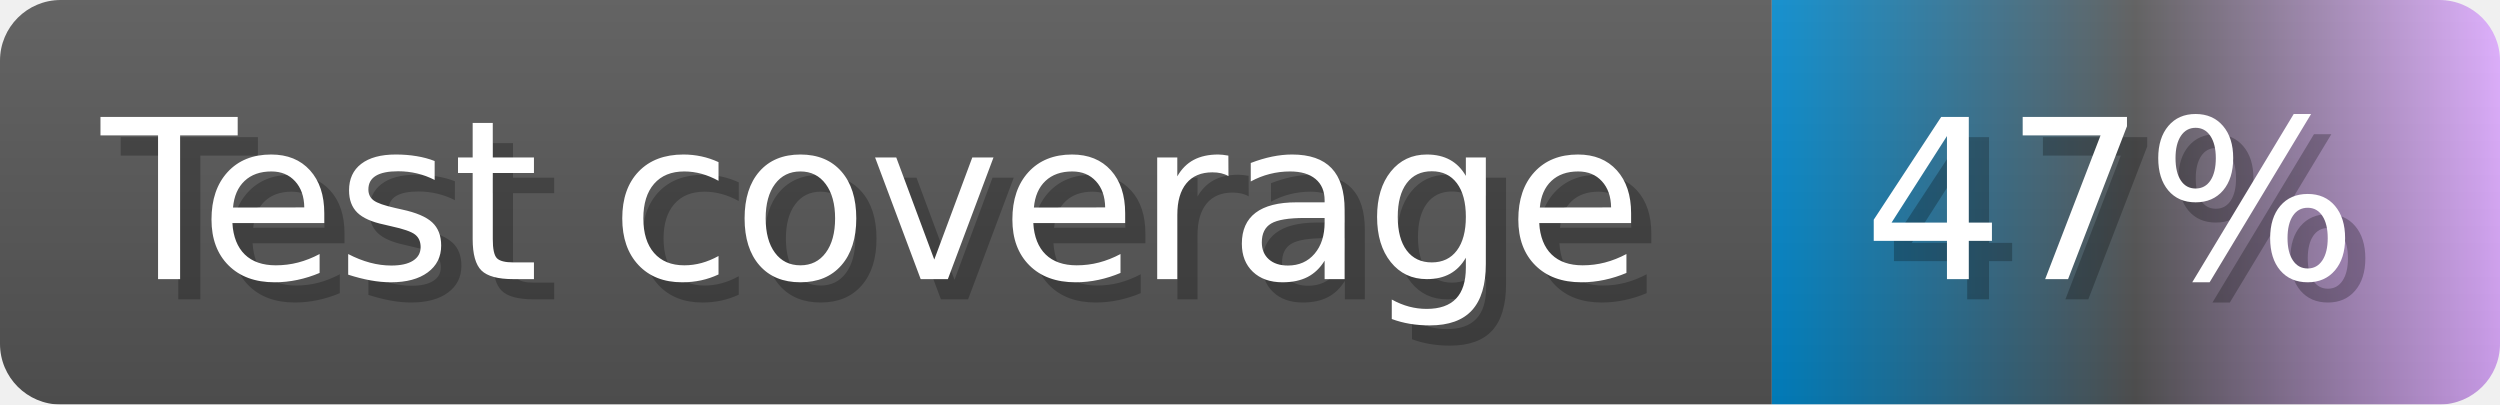
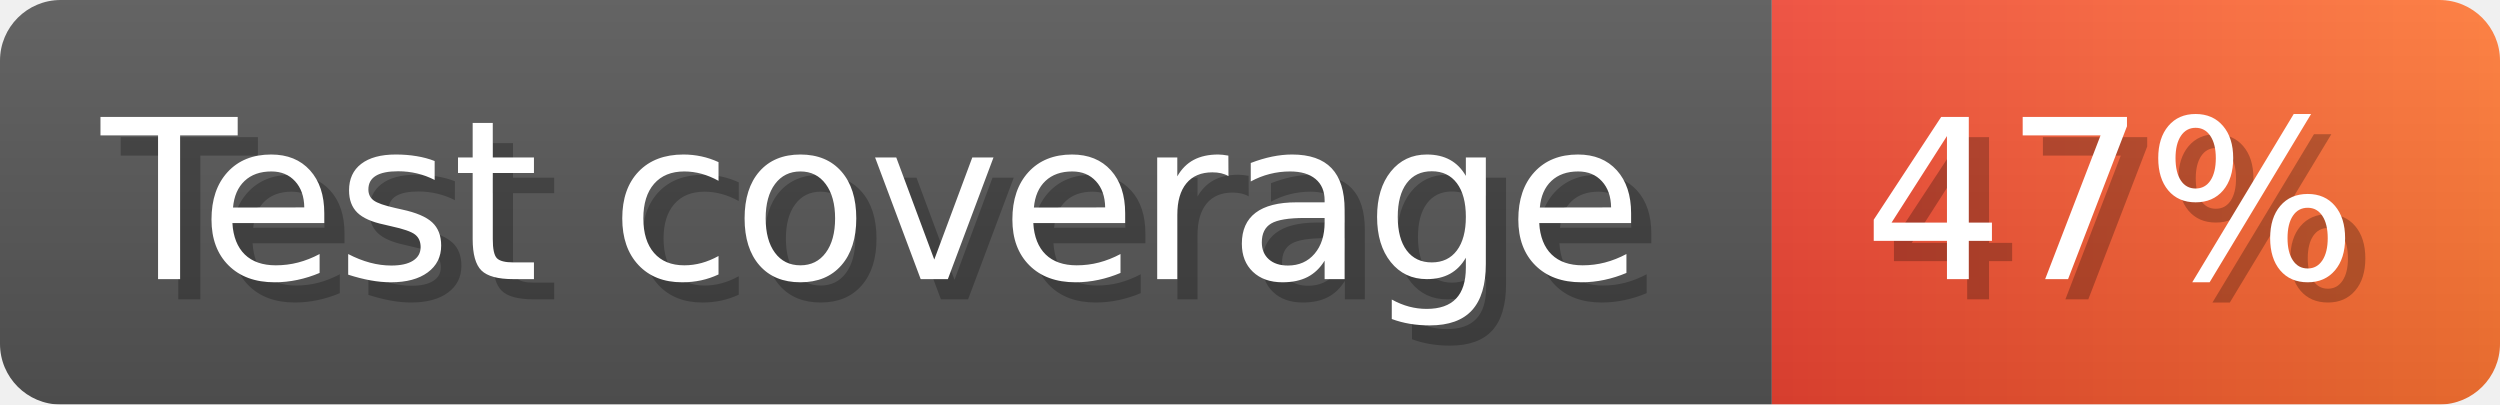
<svg xmlns="http://www.w3.org/2000/svg" width="123.6" height="20" viewBox="0 0 1236 200" role="img" aria-label="Test coverage: 47%">
  <linearGradient id="a" x2="0" y2="100%">
    <stop offset="0" stop-opacity=".1" stop-color="#EEE" />
    <stop offset="1" stop-opacity=".1" />
  </linearGradient>
  <mask id="m">
    <rect width="1236" height="200" rx="30" fill="#FFF" />
  </mask>
  <g mask="url(#m)">
    <rect width="876" height="200" fill="#555" />
    <rect width="360" height="200" fill="url(#x)" x="876" />
    <rect width="1236" height="200" fill="url(#a)" />
  </g>
  <g aria-hidden="true" fill="#fff" text-anchor="start" font-family="Verdana,DejaVu Sans,sans-serif" font-size="110">
    <text x="60" y="148" textLength="776" fill="#000" opacity="0.25">Test coverage</text>
    <text x="50" y="138" textLength="776">Test coverage</text>
    <text x="931" y="148" textLength="260" fill="#000" opacity="0.25">47%</text>
    <text x="921" y="138" textLength="260">47%</text>
  </g>
  <linearGradient id="x" x1="0%" y1="0%" x2="100%" y2="0%">
-     <stop offset="0%" style="stop-color:#08C" />
-     <stop offset="50%" style="stop-color:#555" />
-     <stop offset="100%" style="stop-color:#daf" />
+     <stop offset="0%" style="stop-color:#E43" />
+     <stop offset="100%" style="stop-color:#F73" />
  </linearGradient>
</svg>
